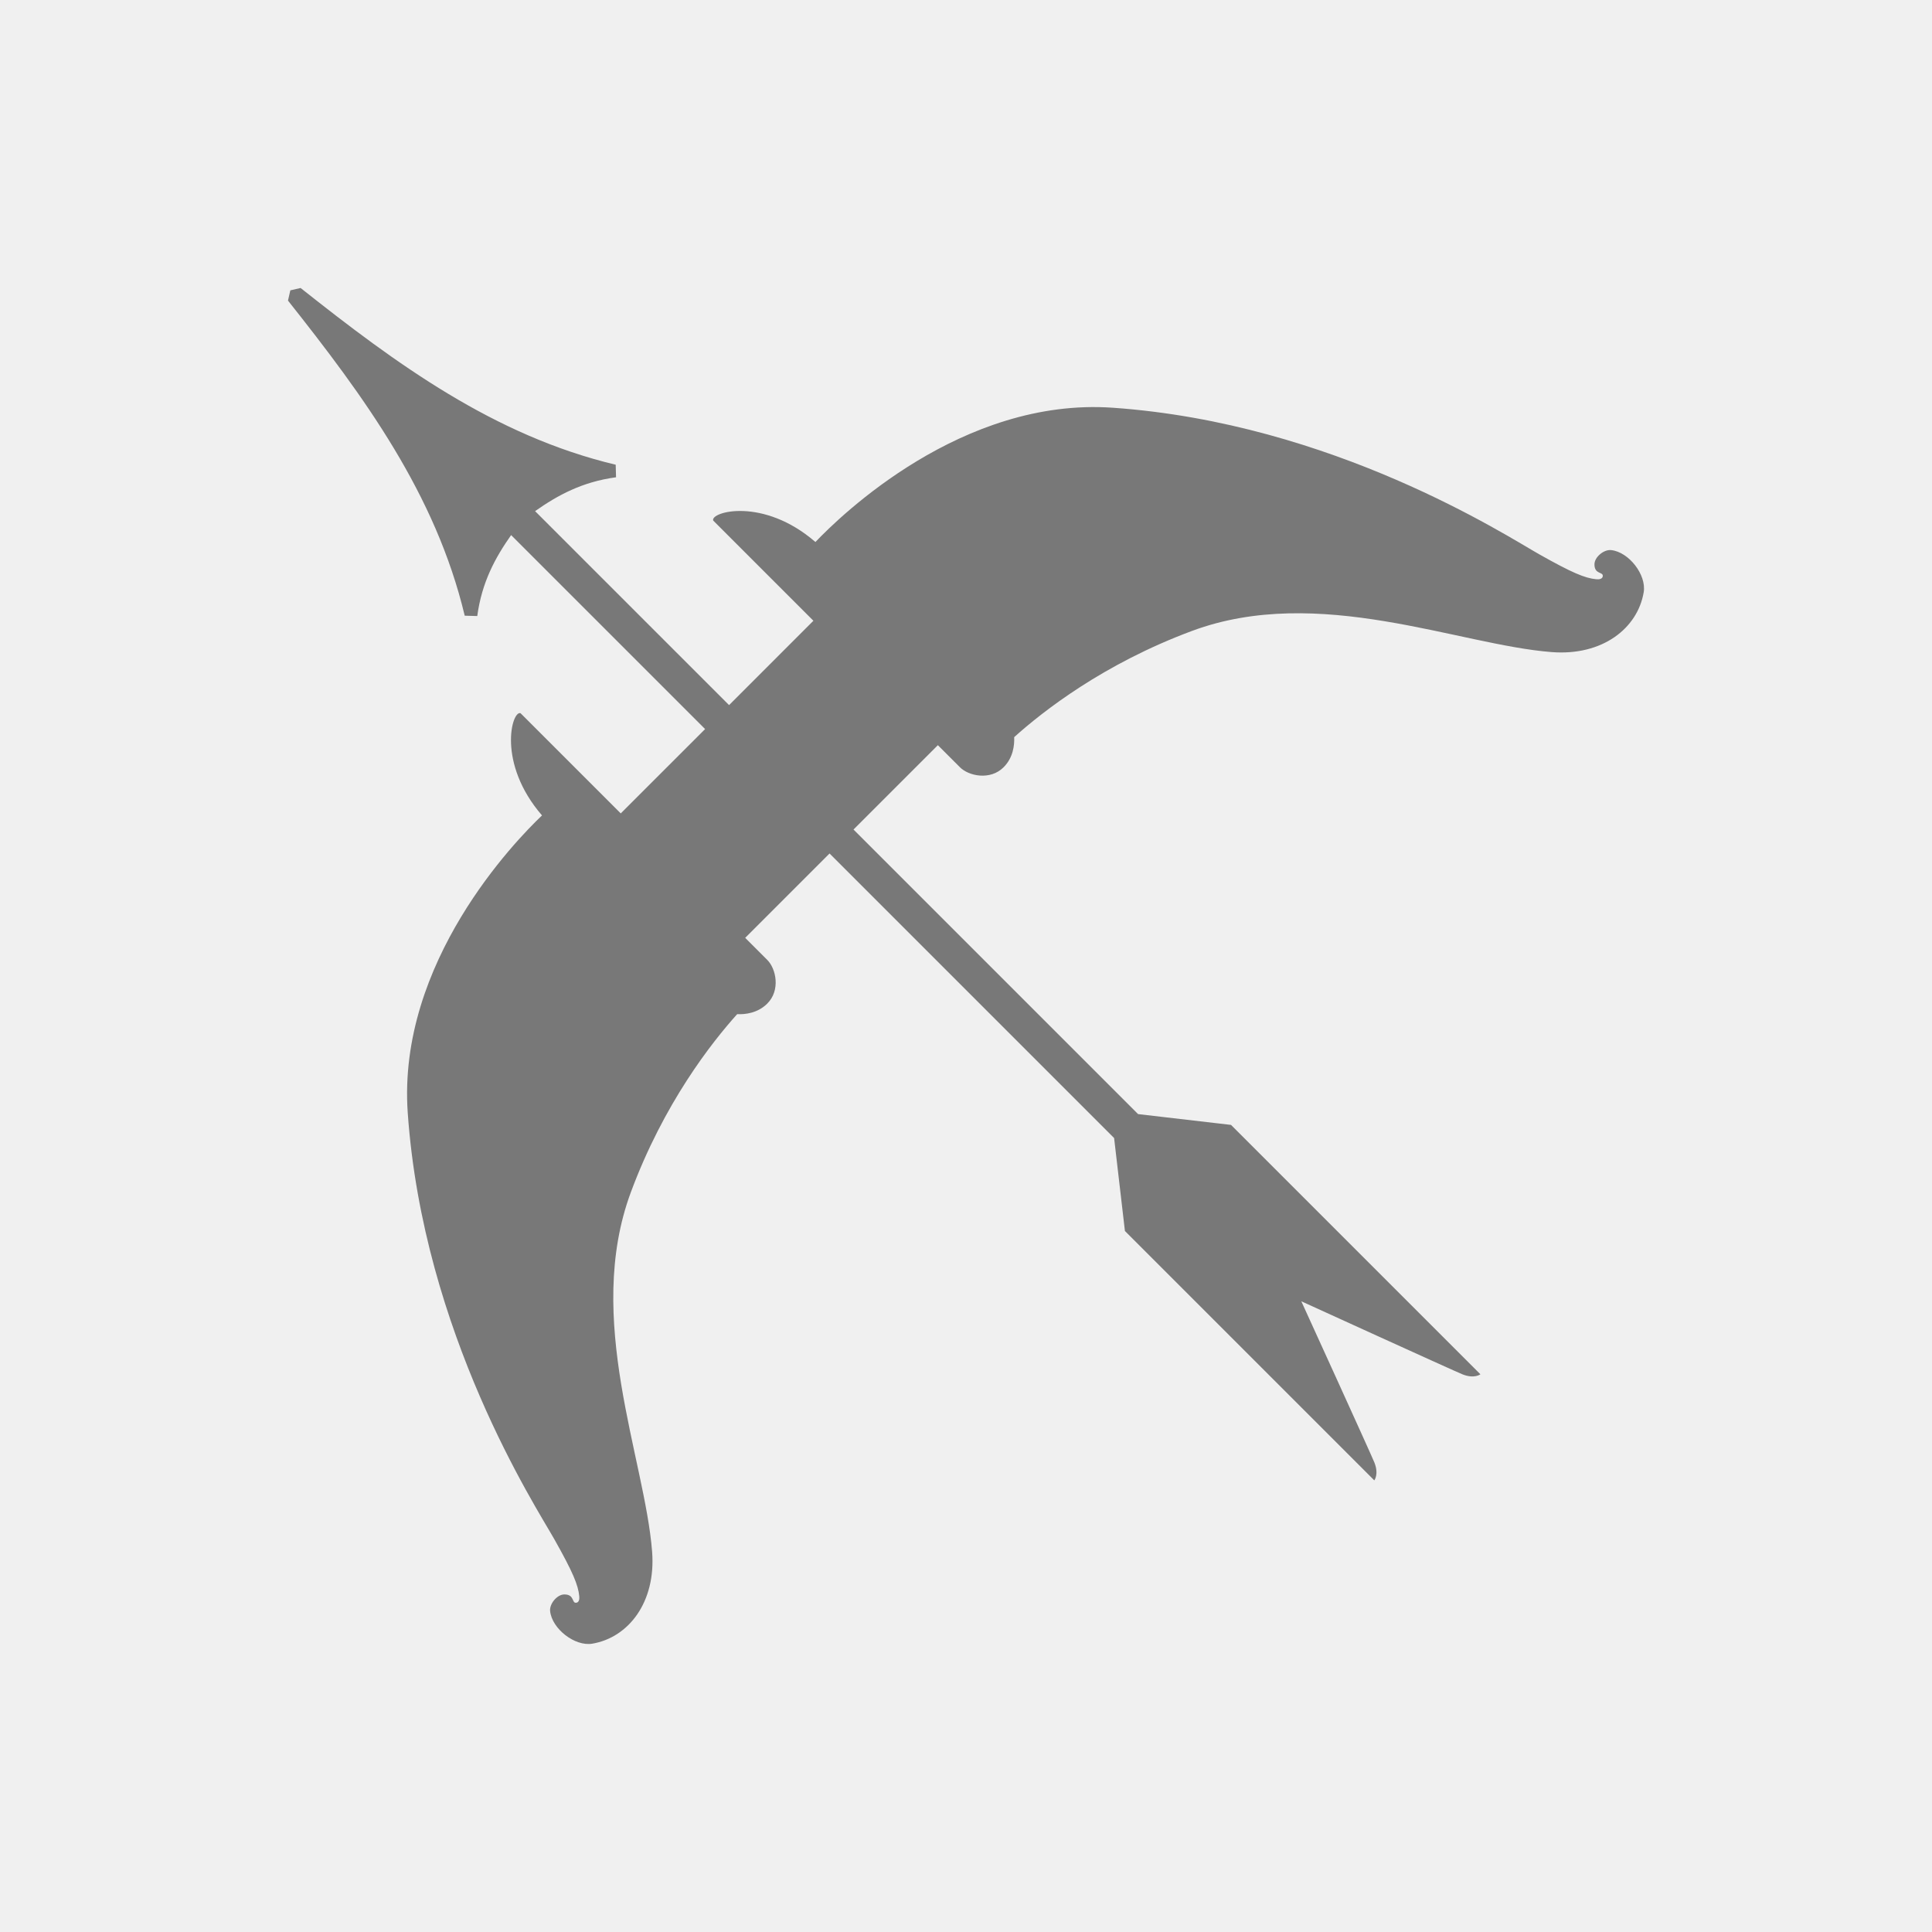
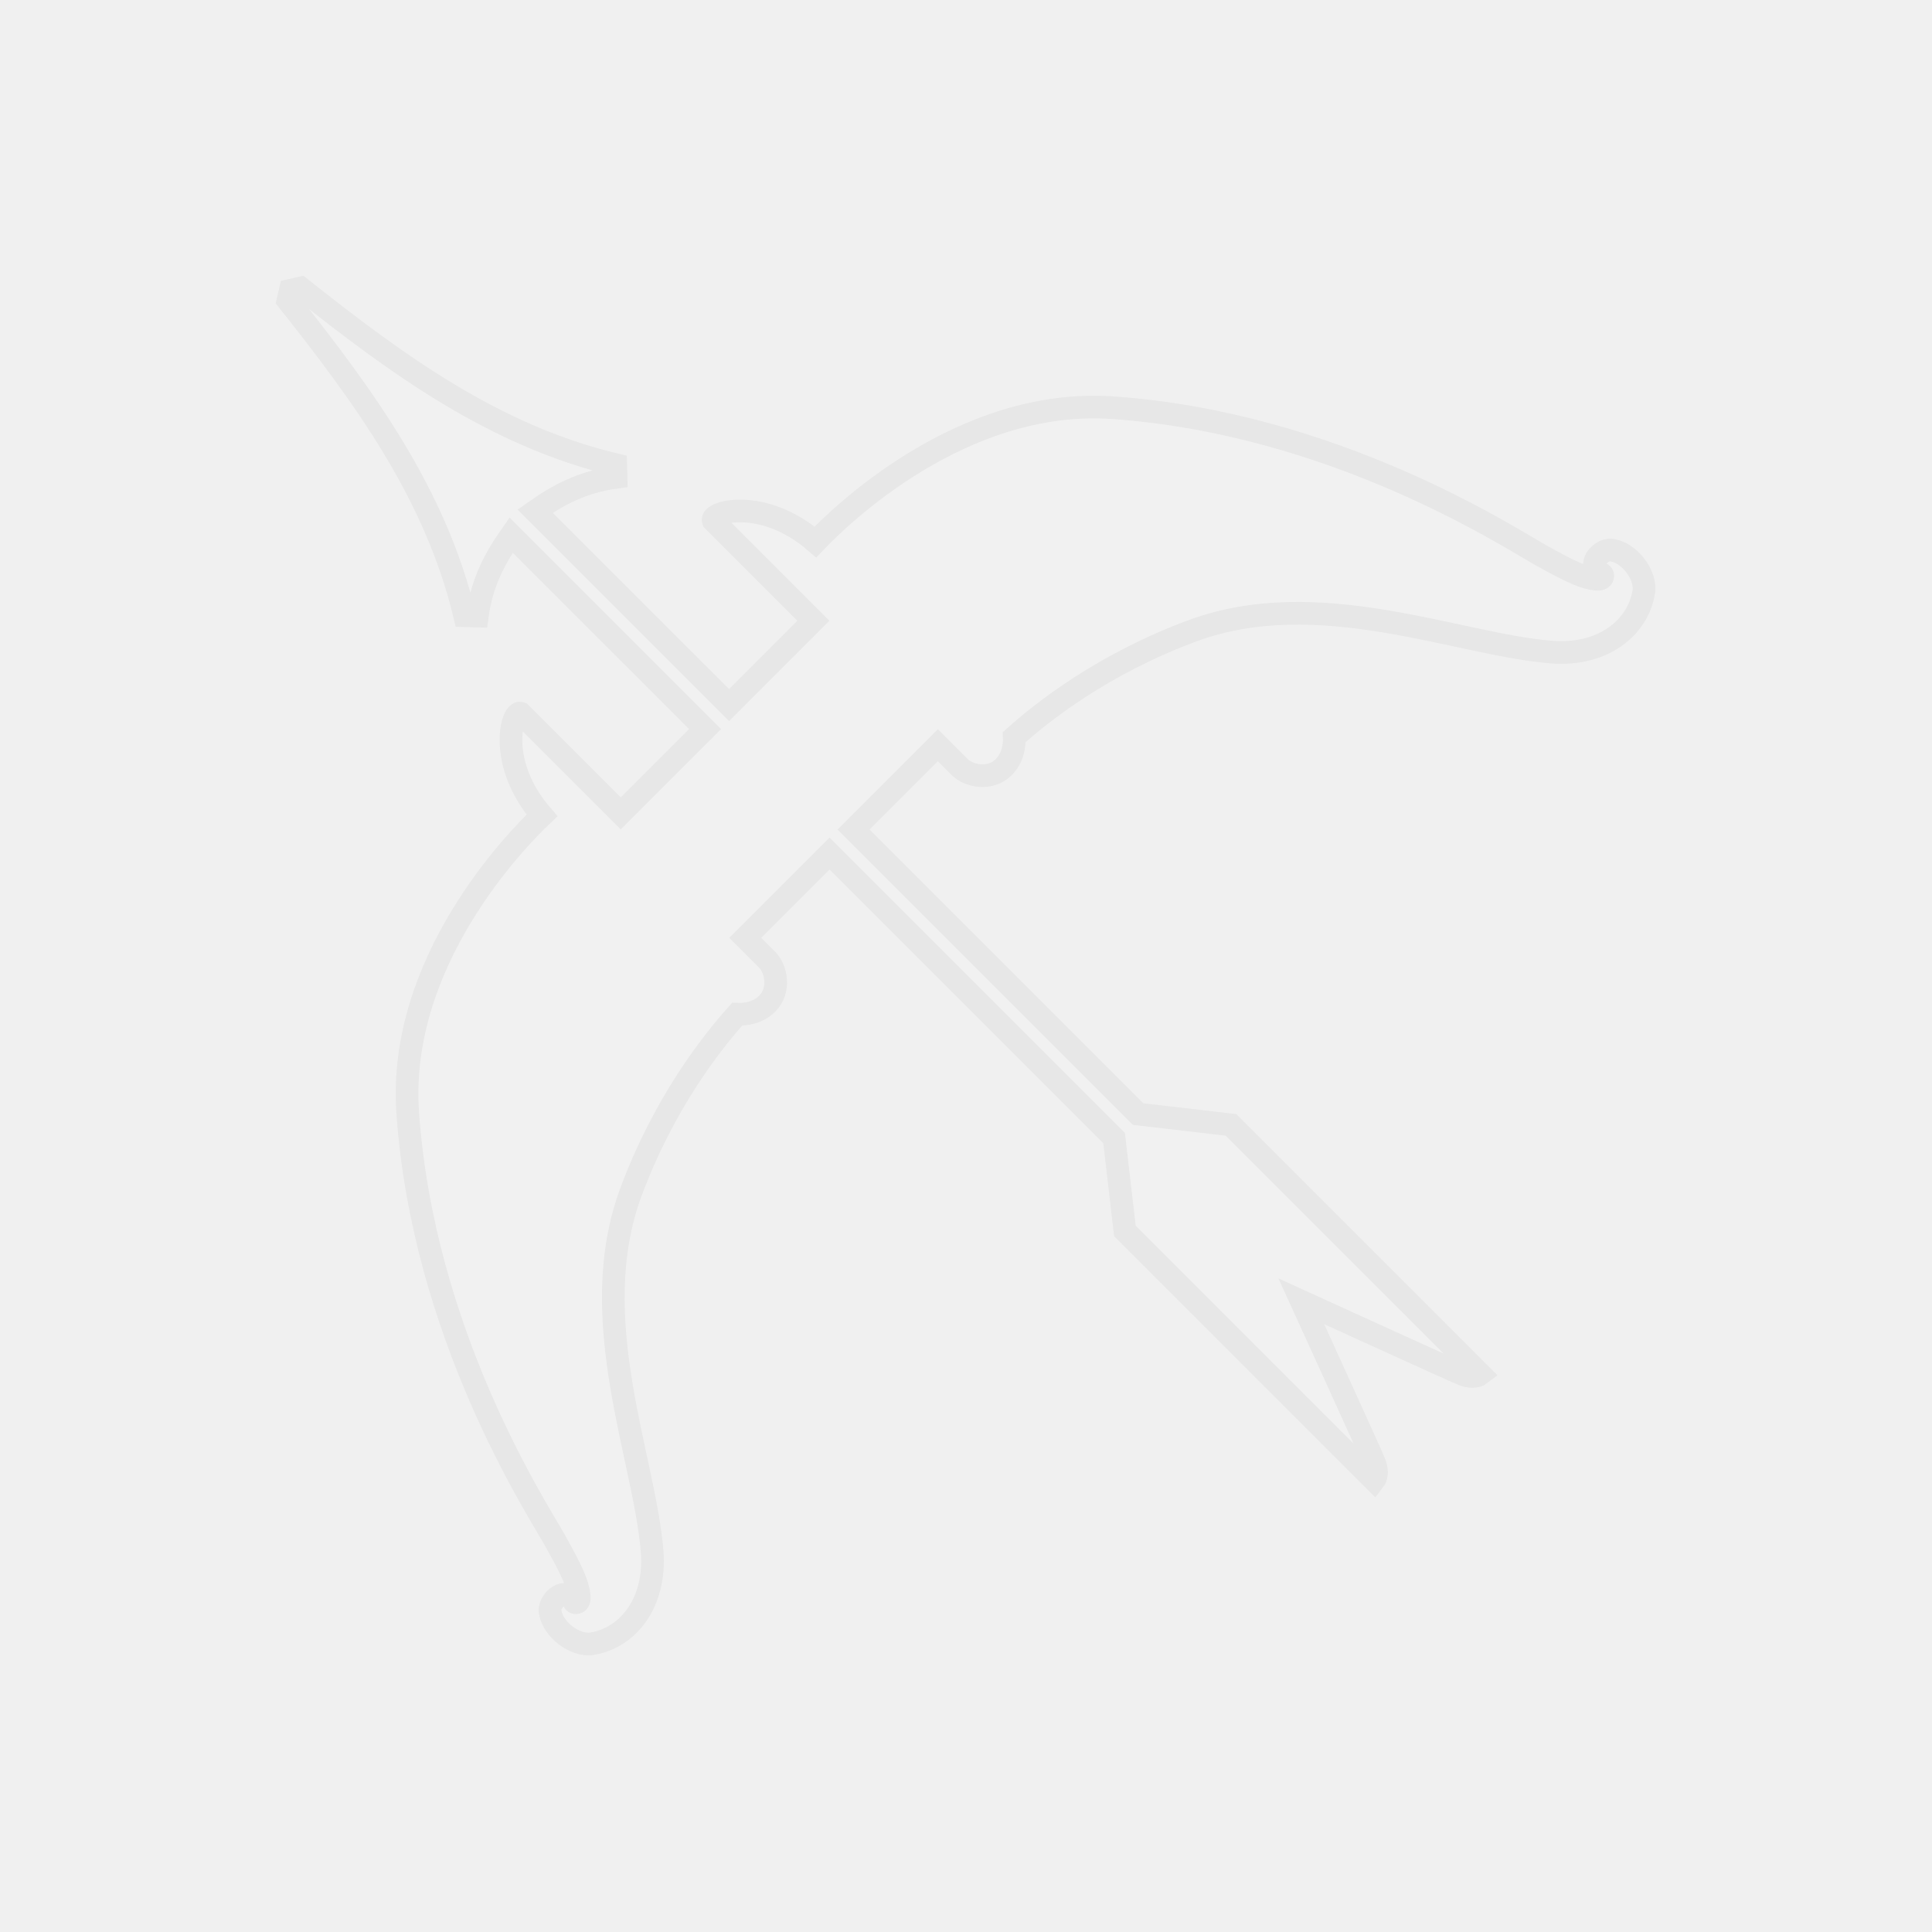
<svg xmlns="http://www.w3.org/2000/svg" id="svg2" version="1.1" height="256" width="256" viewBox="0 0 256 256">
-   <path id="mainsymbolpath" style="opacity:0.5;fill:#000000;fill-opacity:1;stroke:none" d="M 38.16,39.83 C 48.204,52.499 57.728,65.447 61.578,81.583 l 1.661,0.046 c 0.608,-4.493 2.381,-7.732 4.487,-10.727 L 93.43,96.605 82.253,107.781 68.975,94.503 c -1.151,-0.403 -3.153,6.615 2.845,13.544 -3.487,3.318 -19.188,19.436 -17.793,39.394 2.044,29.243 16.989,52.194 19.426,56.517 2.437,4.324 3.164,6.05 3.303,7.561 0.034,0.371 -0.026,0.802 -0.395,0.853 -0.634,0.087 -0.203,-1.101 -1.578,-1.101 -0.966,0 -1.988,1.241 -1.89,2.202 0.239,2.341 3.268,4.713 5.588,4.322 4.78,-0.806 8.449,-5.474 7.928,-12.186 -0.959,-12.365 -9.027,-30.891 -2.817,-47.635 4.368,-11.776 10.702,-19.833 14.086,-23.593 1.055,0.048 2.714,-0.127 3.992,-1.404 1.769,-1.769 1.166,-4.615 0,-5.781 l -2.927,-2.927 11.177,-11.177 37.706,37.706 1.432,12.315 33.044,33.044 c 0,0 0.63,-0.798 0.018,-2.349 -0.413,-1.047 -9.69,-21.381 -9.69,-21.381 0,0 20.334,9.278 21.381,9.69 1.551,0.612 2.349,-0.018 2.349,-0.018 l -33.044,-33.044 -12.315,-1.432 -37.706,-37.706 11.177,-11.177 2.927,2.927 c 1.166,1.166 4.012,1.769 5.781,0 1.277,-1.277 1.452,-2.937 1.404,-3.992 3.76,-3.384 11.817,-9.718 23.593,-14.086 16.744,-6.21 35.27,1.858 47.635,2.817 6.712,0.521 11.38,-3.148 12.186,-7.928 0.391,-2.321 -1.981,-5.35 -4.322,-5.588 -0.961,-0.098 -2.202,0.924 -2.202,1.89 0,1.375 1.189,0.945 1.101,1.578 -0.051,0.369 -0.483,0.429 -0.853,0.395 -1.512,-0.139 -3.238,-0.867 -7.561,-3.303 C 199.636,71.016 176.685,56.07 147.442,54.026 127.484,52.631 111.366,68.332 108.048,71.819 101.118,65.822 94.1,67.823 94.503,68.975 L 107.781,82.253 96.605,93.43 70.902,67.727 c 2.995,-2.106 6.234,-3.879 10.727,-4.487 l -0.046,-1.661 C 65.447,57.728 52.499,48.204 39.83,38.16 l -1.358,0.312 z" />
+   <path id="mainsymbolpath" style="opacity:0.4;fill:#FFFFFF;fill-opacity:.10;stroke: black;stroke-opacity: 0.1;stroke-width: 3px;" d="M 38.16,39.83 C 48.204,52.499 57.728,65.447 61.578,81.583 l 1.661,0.046 c 0.608,-4.493 2.381,-7.732 4.487,-10.727 L 93.43,96.605 82.253,107.781 68.975,94.503 c -1.151,-0.403 -3.153,6.615 2.845,13.544 -3.487,3.318 -19.188,19.436 -17.793,39.394 2.044,29.243 16.989,52.194 19.426,56.517 2.437,4.324 3.164,6.05 3.303,7.561 0.034,0.371 -0.026,0.802 -0.395,0.853 -0.634,0.087 -0.203,-1.101 -1.578,-1.101 -0.966,0 -1.988,1.241 -1.89,2.202 0.239,2.341 3.268,4.713 5.588,4.322 4.78,-0.806 8.449,-5.474 7.928,-12.186 -0.959,-12.365 -9.027,-30.891 -2.817,-47.635 4.368,-11.776 10.702,-19.833 14.086,-23.593 1.055,0.048 2.714,-0.127 3.992,-1.404 1.769,-1.769 1.166,-4.615 0,-5.781 l -2.927,-2.927 11.177,-11.177 37.706,37.706 1.432,12.315 33.044,33.044 c 0,0 0.63,-0.798 0.018,-2.349 -0.413,-1.047 -9.69,-21.381 -9.69,-21.381 0,0 20.334,9.278 21.381,9.69 1.551,0.612 2.349,-0.018 2.349,-0.018 l -33.044,-33.044 -12.315,-1.432 -37.706,-37.706 11.177,-11.177 2.927,2.927 c 1.166,1.166 4.012,1.769 5.781,0 1.277,-1.277 1.452,-2.937 1.404,-3.992 3.76,-3.384 11.817,-9.718 23.593,-14.086 16.744,-6.21 35.27,1.858 47.635,2.817 6.712,0.521 11.38,-3.148 12.186,-7.928 0.391,-2.321 -1.981,-5.35 -4.322,-5.588 -0.961,-0.098 -2.202,0.924 -2.202,1.89 0,1.375 1.189,0.945 1.101,1.578 -0.051,0.369 -0.483,0.429 -0.853,0.395 -1.512,-0.139 -3.238,-0.867 -7.561,-3.303 C 199.636,71.016 176.685,56.07 147.442,54.026 127.484,52.631 111.366,68.332 108.048,71.819 101.118,65.822 94.1,67.823 94.503,68.975 L 107.781,82.253 96.605,93.43 70.902,67.727 c 2.995,-2.106 6.234,-3.879 10.727,-4.487 l -0.046,-1.661 C 65.447,57.728 52.499,48.204 39.83,38.16 l -1.358,0.312 z" />
</svg>
